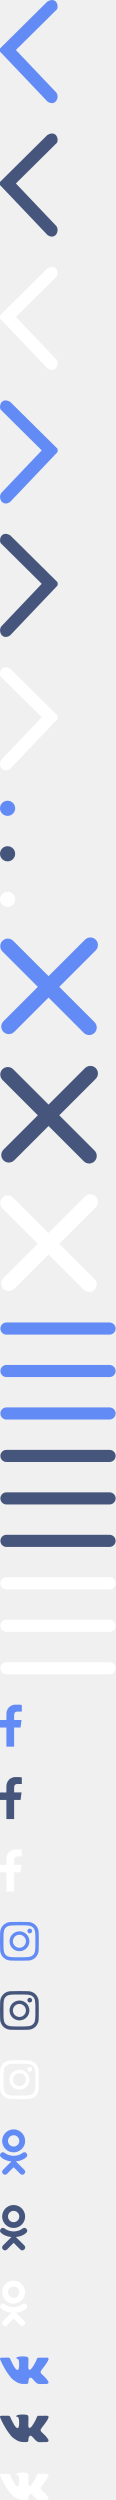
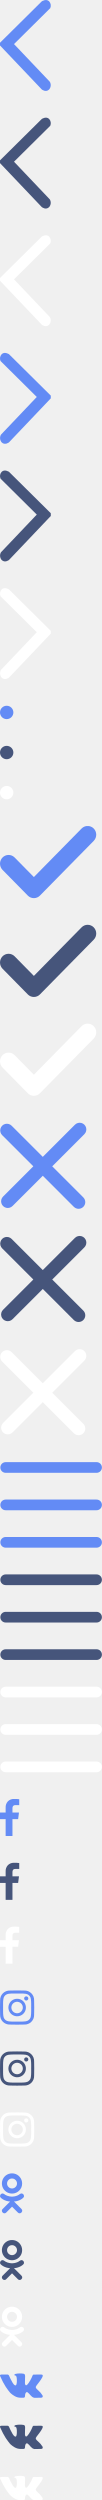
<svg xmlns="http://www.w3.org/2000/svg" xmlns:xlink="http://www.w3.org/1999/xlink">
  <symbol id="icon-arr-left" viewBox="0 0 19 34">
    <path d="M18.379 33.47a2.477 2.477 0 00.248-2.89L5.241 16.49 18.806 3.04A2.36 2.36 0 0018.379.5c-1.088-1.1-2.747 0-2.747 0L0 15.99v1.02l15.629 16.45s1.526 1.24 2.75.01z" fill-rule="evenodd" />
  </symbol>
  <symbol id="icon-arr-right" viewBox="0 0 19 34">
    <path d="M.621 33.47a2.477 2.477 0 01-.248-2.89l13.386-14.09L.194 3.04A2.36 2.36 0 01.621.5C1.709-.6 3.368.5 3.368.5L19 15.99v1.02L3.371 33.46s-1.526 1.24-2.75.01z" fill-rule="evenodd" />
  </symbol>
  <symbol id="icon-bullet" viewBox="0 0 9 5">
    <circle cx="2.5" cy="2.5" r="2.5" />
+   </symbol>
+   <symbol id="icon-checked" viewBox="0 0 36 26.969">
+     <path d="M10.4 26.012l-.03-.033-.03-.031-9.4-9.56a3.315 3.315 0 010-4.62 3.171 3.171 0 014.54 0l7.19 7.314L30.52.925a3.171 3.171 0 014.54 0 3.315 3.315 0 010 4.62L14.94 26.012a3.172 3.172 0 01-4.54 0z" fill-rule="evenodd" />
  </symbol>
  <symbol id="icon-close" viewBox="0 0 32.376 32.344">
    <path d="M27.629 31.538L16.002 19.911 4.688 31.225a2.5 2.5 0 11-3.536-3.535l11.314-11.314L.818 4.726A2.5 2.5 0 114.353 1.19l11.649 11.649L28.023.818a2.5 2.5 0 113.536 3.535L19.538 16.375l11.627 11.627a2.5 2.5 0 11-3.536 3.536z" fill-rule="evenodd" />
  </symbol>
  <symbol id="icon-open" viewBox="0 0 38.281 32">
    <path d="M2.125 0h34a2 2 0 110 4h-34a2 2 0 110-4zm0 14h34a2 2 0 110 4h-34a2 2 0 110-4zm0 14h34a2 2 0 110 4h-34a2 2 0 110-4z" fill-rule="evenodd" />
  </symbol>
  <symbol id="icon-soc-fb" viewBox="0 0 7.19 13.874">
    <path d="M5.29-.004A3.121 3.121 0 002.98.85a3.218 3.218 0 00-.87 2.405v1.817H-.02v2.467h2.13v6.323h2.55V7.536h2.12l.32-2.467H4.66V3.493a1.361 1.361 0 01.25-.9 1.235 1.235 0 01.97-.3h1.31v-2.2a13.8 13.8 0 00-1.9-.1z" fill-rule="evenodd" />
  </symbol>
  <symbol id="icon-soc-inst" viewBox="0 0 12.81 12.812">
    <path d="M6.4 8.536a2.144 2.144 0 111.51-.626 2.062 2.062 0 01-1.51.626zm0-5.418a3.274 3.274 0 102.33.958 3.157 3.157 0 00-2.33-.958zm3.42-.9a.777.777 0 10.54.225.736.736 0 00-.54-.225zm-1.9-1.071c.2 0 .47.011.8.025a6.425 6.425 0 01.86.083 3.322 3.322 0 01.6.154 2.1 2.1 0 01.73.484 2.333 2.333 0 01.49.733 3.324 3.324 0 01.15.6 6.284 6.284 0 01.08.858q.03.505.03.805v.879c0 .386-.01.6-.01.638s.01.251.01.637v.88q0 .3-.03.8a6.316 6.316 0 01-.08.859 3.311 3.311 0 01-.15.6 2.338 2.338 0 01-.49.734 2.116 2.116 0 01-.73.483 3.234 3.234 0 01-.6.155 6.6 6.6 0 01-.86.083c-.33.014-.6.022-.8.025s-.49 0-.88 0H4.89c-.2 0-.47-.011-.81-.025a6.972 6.972 0 01-.86-.083 3.328 3.328 0 01-.59-.155 2.255 2.255 0 01-.74-.483 2.153 2.153 0 01-.48-.734 3.311 3.311 0 01-.15-.6 8.18 8.18 0 01-.09-.859c-.01-.336-.02-.6-.02-.8V4.889c0-.2.01-.468.02-.805a8.129 8.129 0 01.09-.858 3.324 3.324 0 01.15-.6 2.149 2.149 0 01.48-.733 2.242 2.242 0 01.74-.484 3.423 3.423 0 01.59-.154 6.782 6.782 0 01.86-.083c.34-.014.61-.023.81-.025s.49 0 .88 0h1.27c.39-.003.68-.003.88 0zm4.84 2.613A3.539 3.539 0 009.05.042C8.56.014 7.68.001 6.4.001S4.25.014 3.76.042A3.554 3.554 0 00.04 3.76C.02 4.249 0 5.129 0 6.402s.02 2.153.04 2.642a3.553 3.553 0 003.72 3.717q.735.042 2.64.042c1.28 0 2.16-.014 2.65-.042a3.538 3.538 0 003.71-3.717c.03-.489.04-1.37.04-2.642s-.01-2.153-.04-2.642z" fill-rule="evenodd" />
  </symbol>
  <symbol id="icon-soc-od" viewBox="0 0 8.97 14.937">
    <path d="M8.28 3.78a3.786 3.786 0 10-1.11 2.667A3.644 3.644 0 008.28 3.78zm-1.92 0a1.806 1.806 0 01-.55 1.312 1.779 1.779 0 01-1.31.546 1.818 1.818 0 01-1.32-.546 1.875 1.875 0 010-2.633 1.818 1.818 0 011.32-.546 1.779 1.779 0 011.31.546 1.818 1.818 0 01.55 1.321zm2.26 3.942a.914.914 0 00-.35-.183.819.819 0 00-.46.016 1.658 1.658 0 00-.55.292l-.31.209a4.042 4.042 0 01-1 .42 5.006 5.006 0 01-2.4.121 5.156 5.156 0 01-.76-.2 4.971 4.971 0 01-.58-.254q-.27-.146-.36-.2l-.12-.092a1.53 1.53 0 00-.54-.292.855.855 0 00-.47-.016.993.993 0 00-.35.183.824.824 0 00-.23.292 1.255 1.255 0 00-.13.412.743.743 0 00.04.338 1.013 1.013 0 00.22.321 2.461 2.461 0 00.36.308q.18.138.51.346a6.038 6.038 0 002.64.784l-.6.6-2.23 2.225a.843.843 0 00-.25.617.813.813 0 00.25.608l.1.109a.834.834 0 00.61.25.857.857 0 00.62-.25l2.22-2.234c1.12 1.111 1.86 1.856 2.23 2.234a.857.857 0 00.62.25.834.834 0 00.61-.25l.1-.109a.813.813 0 00.25-.608.843.843 0 00-.25-.617l-2.22-2.225-.61-.6a6.122 6.122 0 002.63-.784q.315-.209.51-.346a3.039 3.039 0 00.35-.308.87.87 0 00.22-.321.743.743 0 00.04-.338 1.216 1.216 0 00-.12-.412.987.987 0 00-.24-.296z" fill-rule="evenodd" />
  </symbol>
  <symbol id="icon-soc-vk" viewBox="0 0 16 9.156">
    <path d="M15.93.59a.477.477 0 00-.26-.137 1.281 1.281 0 00-.53-.021l-2.4.017a.691.691 0 00-.17 0 .615.615 0 00-.11.025.384.384 0 01-.04.021l-.03.025a.291.291 0 00-.09.087.642.642 0 00-.09.146 13.838 13.838 0 01-.89 1.876q-.3.516-.57.9a3.9 3.9 0 01-.43.558 2.852 2.852 0 01-.32.288.287.287 0 01-.21.091c-.05-.011-.1-.022-.14-.033a.566.566 0 01-.19-.2.929.929 0 01-.1-.325c-.01-.131-.02-.243-.03-.338s0-.228.01-.4.01-.289.01-.35c0-.211 0-.44.01-.688s.01-.443.02-.587.01-.3.01-.459a1.87 1.87 0 00-.03-.379A1.272 1.272 0 009.27.44a.492.492 0 00-.17-.2 1.056 1.056 0 00-.28-.112A7.986 7.986 0 005.7.219a1.021 1.021 0 00-.31.25c-.1.123-.12.189-.05.2a1.014 1.014 0 01.71.359l.05.1a1.561 1.561 0 01.12.383 5.071 5.071 0 01.08.609 8.993 8.993 0 010 1.042c-.03.289-.06.514-.08.675a1.52 1.52 0 01-.12.392 1.2 1.2 0 01-.1.183.1.1 0 01-.04.042.634.634 0 01-.22.041.541.541 0 01-.29-.116 2.059 2.059 0 01-.34-.321 4.218 4.218 0 01-.41-.571c-.15-.245-.3-.534-.46-.867l-.14-.242c-.08-.155-.19-.382-.34-.679s-.27-.585-.38-.863a.582.582 0 00-.2-.267L3.14.544A.749.749 0 003 .474a.857.857 0 00-.19-.055L.53.436a.594.594 0 00-.48.158l-.03.05a.235.235 0 00-.03.134.758.758 0 00.05.225c.34.783.7 1.539 1.09 2.267s.73 1.314 1.02 1.759.59.864.89 1.258.49.648.59.759.18.194.23.25l.21.2a4.644 4.644 0 00.59.479 9.288 9.288 0 00.86.55 4.637 4.637 0 001.09.442 3.775 3.775 0 001.22.137h.96a.662.662 0 00.44-.183l.03-.042a.4.4 0 00.06-.154.824.824 0 00.03-.229 3.177 3.177 0 01.06-.646 1.752 1.752 0 01.14-.433.89.89 0 01.18-.246.765.765 0 01.14-.121.421.421 0 01.07-.029.526.526 0 01.47.129 2.878 2.878 0 01.51.483q.24.288.57.646a3.67 3.67 0 00.58.534l.17.1a1.929 1.929 0 00.43.183.936.936 0 00.47.042l2.13-.034a.94.94 0 00.49-.1.4.4 0 00.21-.229.662.662 0 00.01-.283.987.987 0 00-.06-.221.638.638 0 00-.06-.1 7.914 7.914 0 00-1.59-1.842.07.07 0 00-.04-.034q-.285-.258-.48-.442a1.5 1.5 0 01-.27-.358 2.093 2.093 0 01-.1-.287.526.526 0 01.1-.351 3.633 3.633 0 01.25-.412c.08-.117.24-.317.46-.6s.41-.531.54-.709c.96-1.278 1.38-2.095 1.25-2.45z" fill-rule="evenodd" />
  </symbol>
  <view id="icon-arr-left-view-blue" viewBox="0 0 19 34" />
  <view id="icon-arr-left-view-dark" viewBox="0 44 19 34" />
  <view id="icon-arr-left-view-white" viewBox="0 88 19 34" />
  <view id="icon-arr-right-view-blue" viewBox="0 132 19 34" />
  <view id="icon-arr-right-view-dark" viewBox="0 176 19 34" />
  <view id="icon-arr-right-view-white" viewBox="0 220 19 34" />
  <view id="icon-bullet-view-blue" viewBox="0 264 9 5" />
  <view id="icon-bullet-view-dark" viewBox="0 279 9 5" />
  <view id="icon-bullet-view-white" viewBox="0 294 9 5" />
-   <view id="icon-close-view-blue" viewBox="0 309 32.376 32.344" />
-   <view id="icon-close-view-dark" viewBox="0 351.344 32.376 32.344" />
-   <view id="icon-close-view-white" viewBox="0 393.688 32.376 32.344" />
-   <view id="icon-open-view-blue" viewBox="0 436.032 38.281 32" />
-   <view id="icon-open-view-dark" viewBox="0 478.032 38.281 32" />
-   <view id="icon-open-view-white" viewBox="0 520.032 38.281 32" />
-   <view id="icon-soc-fb-view-blue" viewBox="0 562.032 7.19 13.874" />
-   <view id="icon-soc-fb-view-dark" viewBox="0 585.906 7.19 13.874" />
-   <view id="icon-soc-fb-view-white" viewBox="0 609.78 7.19 13.874" />
-   <view id="icon-soc-inst-view-blue" viewBox="0 633.654 12.81 12.812" />
-   <view id="icon-soc-inst-view-dark" viewBox="0 656.466 12.81 12.812" />
-   <view id="icon-soc-inst-view-white" viewBox="0 679.278 12.81 12.812" />
-   <view id="icon-soc-od-view-blue" viewBox="0 702.09 8.97 14.937" />
-   <view id="icon-soc-od-view-dark" viewBox="0 727.027 8.97 14.937" />
-   <view id="icon-soc-od-view-white" viewBox="0 751.964 8.97 14.937" />
-   <view id="icon-soc-vk-view-blue" viewBox="0 776.901 16 9.156" />
-   <view id="icon-soc-vk-view-dark" viewBox="0 796.057 16 9.156" />
-   <view id="icon-soc-vk-view-white" viewBox="0 815.213 16 9.156" />
+   <view id="icon-checked-view-blue" viewBox="0 309 36 26.969" />
+   <view id="icon-checked-view-dark" viewBox="0 345.969 36 26.969" />
+   <view id="icon-checked-view-white" viewBox="0 382.938 36 26.969" />
+   <view id="icon-close-view-blue" viewBox="0 419.907 32.376 32.344" />
+   <view id="icon-close-view-dark" viewBox="0 462.251 32.376 32.344" />
+   <view id="icon-close-view-white" viewBox="0 504.595 32.376 32.344" />
+   <view id="icon-open-view-blue" viewBox="0 546.939 38.281 32" />
+   <view id="icon-open-view-dark" viewBox="0 588.939 38.281 32" />
+   <view id="icon-open-view-white" viewBox="0 630.939 38.281 32" />
+   <view id="icon-soc-fb-view-blue" viewBox="0 672.939 7.19 13.874" />
+   <view id="icon-soc-fb-view-dark" viewBox="0 696.813 7.19 13.874" />
+   <view id="icon-soc-fb-view-white" viewBox="0 720.687 7.19 13.874" />
+   <view id="icon-soc-inst-view-blue" viewBox="0 744.561 12.81 12.812" />
+   <view id="icon-soc-inst-view-dark" viewBox="0 767.373 12.81 12.812" />
+   <view id="icon-soc-inst-view-white" viewBox="0 790.185 12.81 12.812" />
+   <view id="icon-soc-od-view-blue" viewBox="0 812.997 8.97 14.937" />
+   <view id="icon-soc-od-view-dark" viewBox="0 837.934 8.97 14.937" />
+   <view id="icon-soc-od-view-white" viewBox="0 862.871 8.97 14.937" />
+   <view id="icon-soc-vk-view-blue" viewBox="0 887.808 16 9.156" />
+   <view id="icon-soc-vk-view-dark" viewBox="0 906.964 16 9.156" />
+   <view id="icon-soc-vk-view-white" viewBox="0 926.12 16 9.156" />
  <use xlink:href="#icon-arr-left" x="0" y="0" width="19" height="34" style="fill:#638bf5" />
  <use xlink:href="#icon-arr-left" x="0" y="44" width="19" height="34" style="fill:#46557b" />
  <use xlink:href="#icon-arr-left" x="0" y="88" width="19" height="34" style="fill:#ffffff" />
  <use xlink:href="#icon-arr-right" x="0" y="132" width="19" height="34" style="fill:#638bf5" />
  <use xlink:href="#icon-arr-right" x="0" y="176" width="19" height="34" style="fill:#46557b" />
  <use xlink:href="#icon-arr-right" x="0" y="220" width="19" height="34" style="fill:#ffffff" />
  <use xlink:href="#icon-bullet" x="0" y="264" width="9" height="5" style="fill:#638bf5" />
  <use xlink:href="#icon-bullet" x="0" y="279" width="9" height="5" style="fill:#46557b" />
  <use xlink:href="#icon-bullet" x="0" y="294" width="9" height="5" style="fill:#ffffff" />
-   <use xlink:href="#icon-close" x="0" y="309" width="32.376" height="32.344" style="fill:#638bf5" />
-   <use xlink:href="#icon-close" x="0" y="351.344" width="32.376" height="32.344" style="fill:#46557b" />
-   <use xlink:href="#icon-close" x="0" y="393.688" width="32.376" height="32.344" style="fill:#ffffff" />
-   <use xlink:href="#icon-open" x="0" y="436.032" width="38.281" height="32" style="fill:#638bf5" />
-   <use xlink:href="#icon-open" x="0" y="478.032" width="38.281" height="32" style="fill:#46557b" />
-   <use xlink:href="#icon-open" x="0" y="520.032" width="38.281" height="32" style="fill:#ffffff" />
-   <use xlink:href="#icon-soc-fb" x="0" y="562.032" width="7.19" height="13.874" style="fill:#638bf5" />
-   <use xlink:href="#icon-soc-fb" x="0" y="585.906" width="7.19" height="13.874" style="fill:#46557b" />
-   <use xlink:href="#icon-soc-fb" x="0" y="609.78" width="7.19" height="13.874" style="fill:#ffffff" />
-   <use xlink:href="#icon-soc-inst" x="0" y="633.654" width="12.81" height="12.812" style="fill:#638bf5" />
-   <use xlink:href="#icon-soc-inst" x="0" y="656.466" width="12.81" height="12.812" style="fill:#46557b" />
-   <use xlink:href="#icon-soc-inst" x="0" y="679.278" width="12.81" height="12.812" style="fill:#ffffff" />
-   <use xlink:href="#icon-soc-od" x="0" y="702.09" width="8.97" height="14.937" style="fill:#638bf5" />
-   <use xlink:href="#icon-soc-od" x="0" y="727.027" width="8.97" height="14.937" style="fill:#46557b" />
-   <use xlink:href="#icon-soc-od" x="0" y="751.964" width="8.97" height="14.937" style="fill:#ffffff" />
-   <use xlink:href="#icon-soc-vk" x="0" y="776.901" width="16" height="9.156" style="fill:#638bf5" />
-   <use xlink:href="#icon-soc-vk" x="0" y="796.057" width="16" height="9.156" style="fill:#46557b" />
-   <use xlink:href="#icon-soc-vk" x="0" y="815.213" width="16" height="9.156" style="fill:#ffffff" />
+   <use xlink:href="#icon-checked" x="0" y="309" width="36" height="26.969" style="fill:#638bf5" />
+   <use xlink:href="#icon-checked" x="0" y="345.969" width="36" height="26.969" style="fill:#46557b" />
+   <use xlink:href="#icon-checked" x="0" y="382.938" width="36" height="26.969" style="fill:#ffffff" />
+   <use xlink:href="#icon-close" x="0" y="419.907" width="32.376" height="32.344" style="fill:#638bf5" />
+   <use xlink:href="#icon-close" x="0" y="462.251" width="32.376" height="32.344" style="fill:#46557b" />
+   <use xlink:href="#icon-close" x="0" y="504.595" width="32.376" height="32.344" style="fill:#ffffff" />
+   <use xlink:href="#icon-open" x="0" y="546.939" width="38.281" height="32" style="fill:#638bf5" />
+   <use xlink:href="#icon-open" x="0" y="588.939" width="38.281" height="32" style="fill:#46557b" />
+   <use xlink:href="#icon-open" x="0" y="630.939" width="38.281" height="32" style="fill:#ffffff" />
+   <use xlink:href="#icon-soc-fb" x="0" y="672.939" width="7.19" height="13.874" style="fill:#638bf5" />
+   <use xlink:href="#icon-soc-fb" x="0" y="696.813" width="7.19" height="13.874" style="fill:#46557b" />
+   <use xlink:href="#icon-soc-fb" x="0" y="720.687" width="7.19" height="13.874" style="fill:#ffffff" />
+   <use xlink:href="#icon-soc-inst" x="0" y="744.561" width="12.81" height="12.812" style="fill:#638bf5" />
+   <use xlink:href="#icon-soc-inst" x="0" y="767.373" width="12.81" height="12.812" style="fill:#46557b" />
+   <use xlink:href="#icon-soc-inst" x="0" y="790.185" width="12.81" height="12.812" style="fill:#ffffff" />
+   <use xlink:href="#icon-soc-od" x="0" y="812.997" width="8.97" height="14.937" style="fill:#638bf5" />
+   <use xlink:href="#icon-soc-od" x="0" y="837.934" width="8.97" height="14.937" style="fill:#46557b" />
+   <use xlink:href="#icon-soc-od" x="0" y="862.871" width="8.97" height="14.937" style="fill:#ffffff" />
+   <use xlink:href="#icon-soc-vk" x="0" y="887.808" width="16" height="9.156" style="fill:#638bf5" />
+   <use xlink:href="#icon-soc-vk" x="0" y="906.964" width="16" height="9.156" style="fill:#46557b" />
+   <use xlink:href="#icon-soc-vk" x="0" y="926.12" width="16" height="9.156" style="fill:#ffffff" />
</svg>
